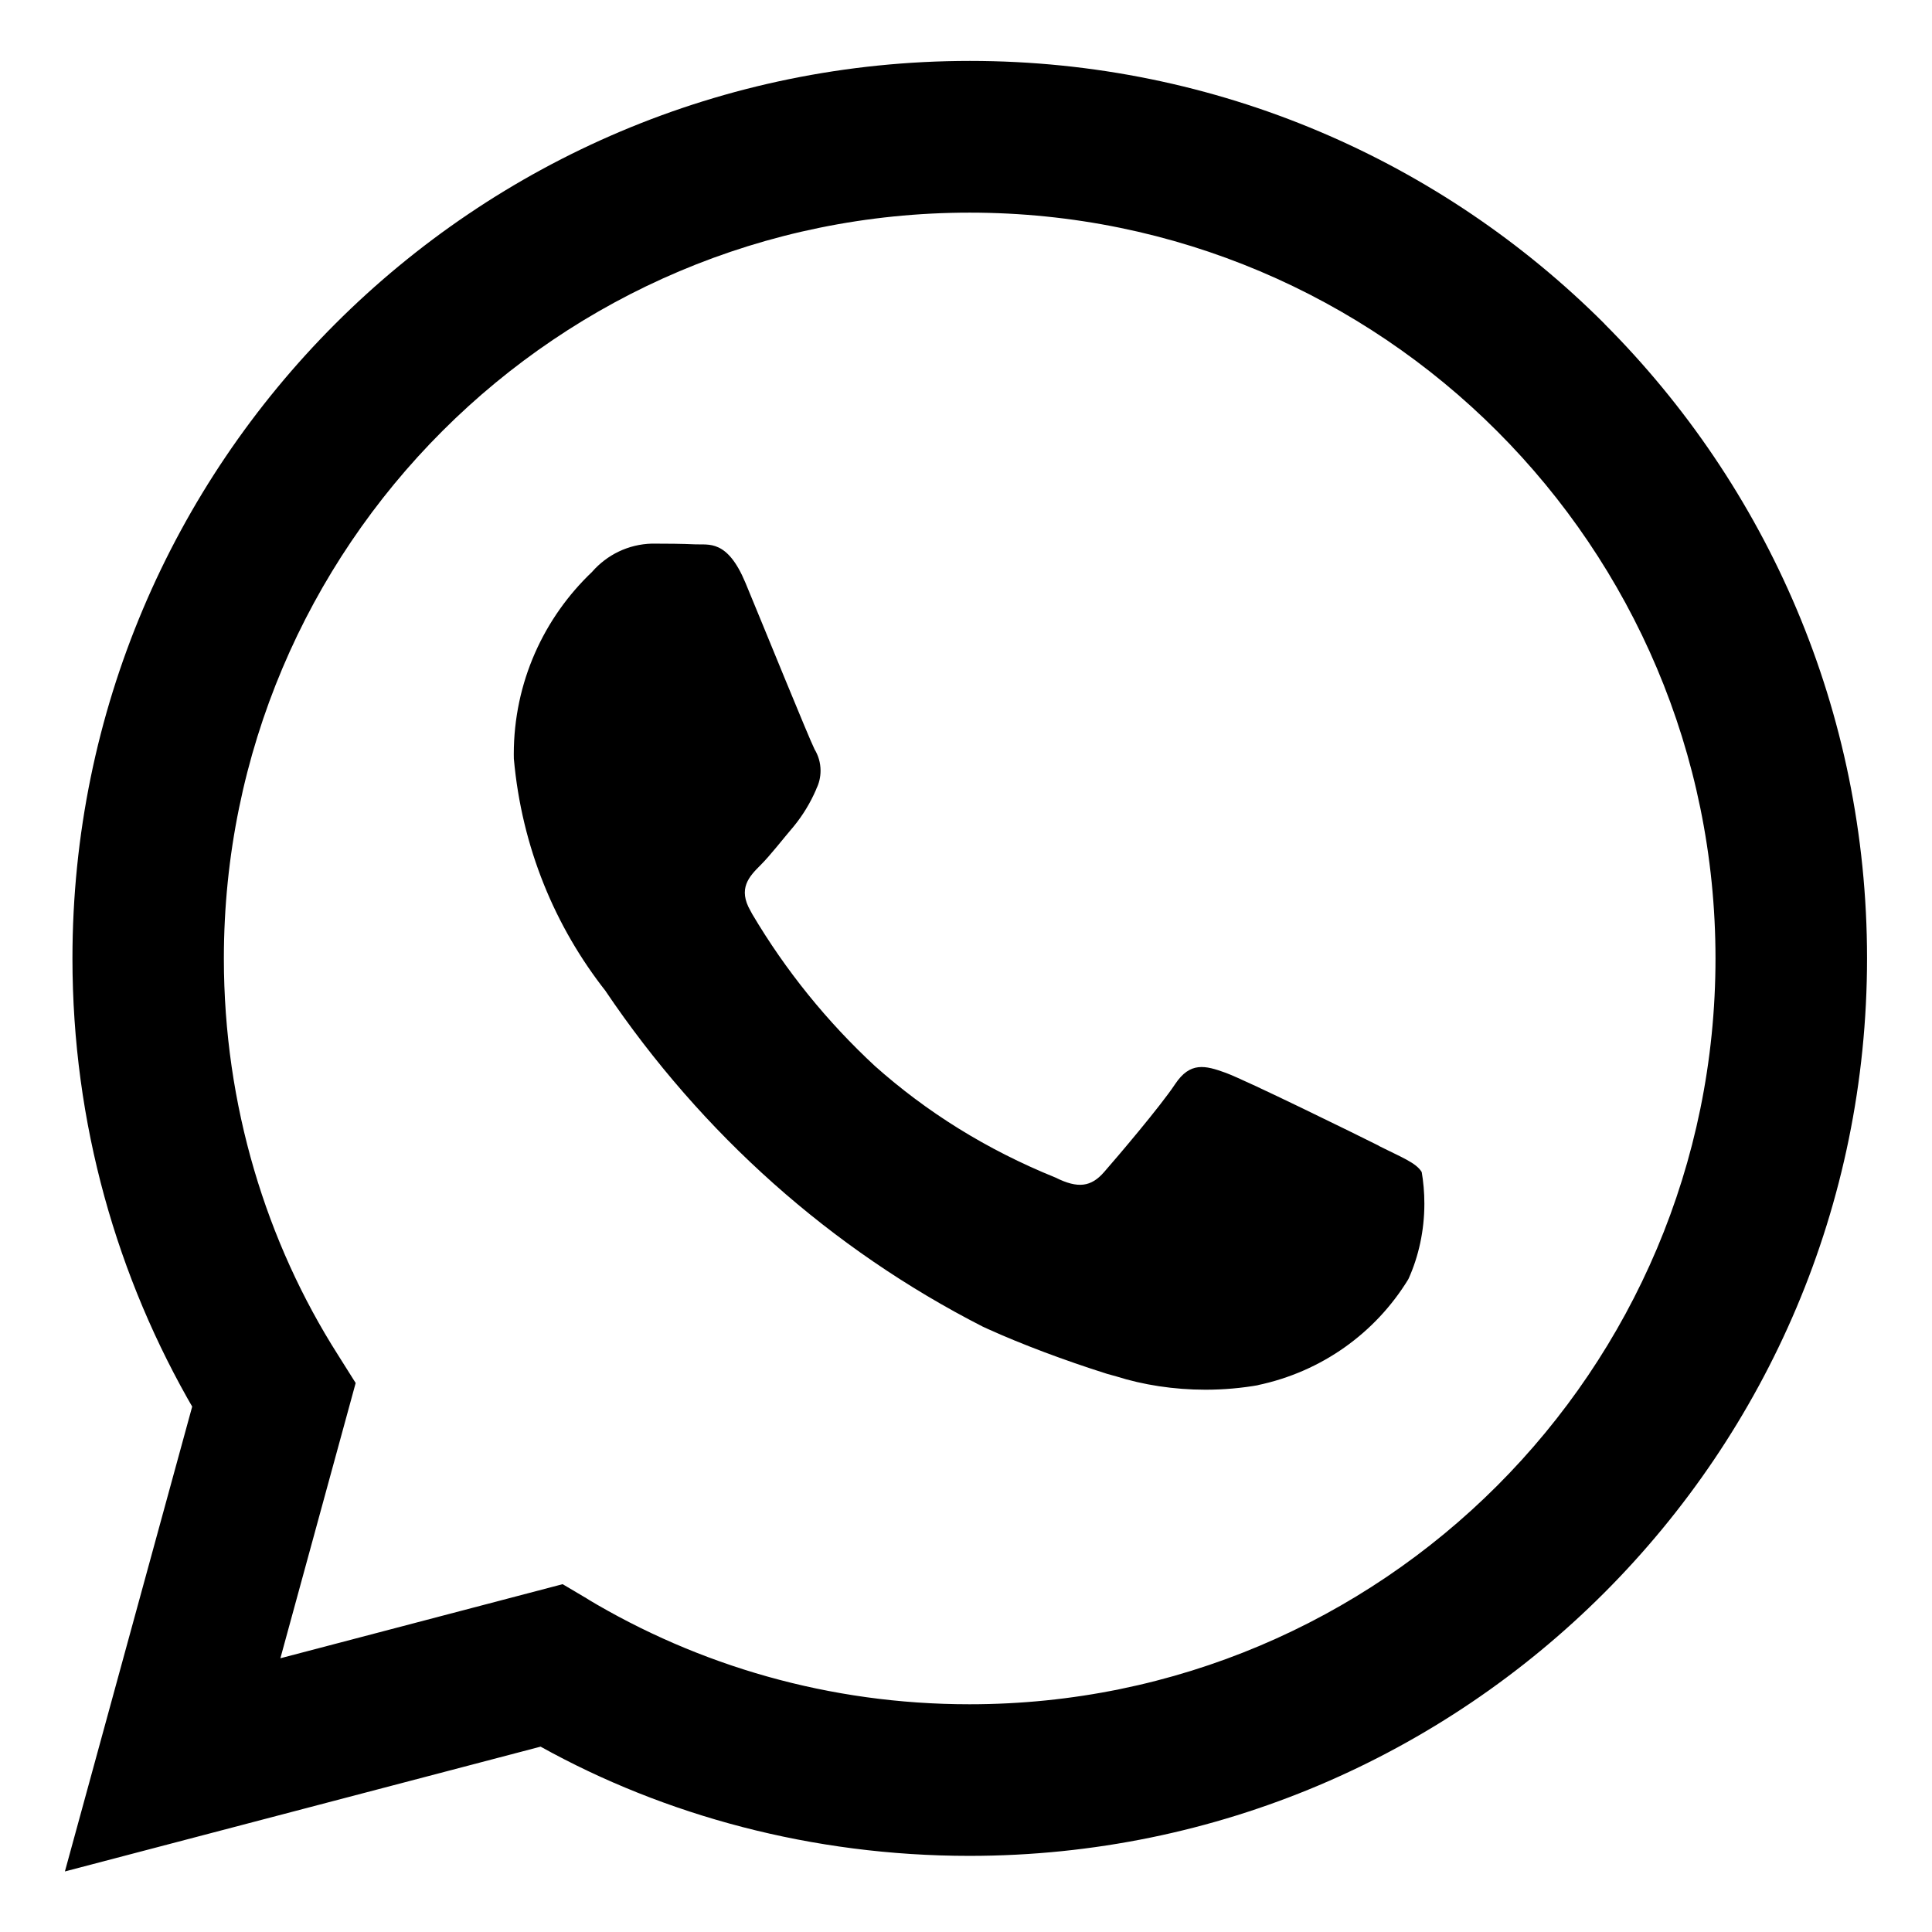
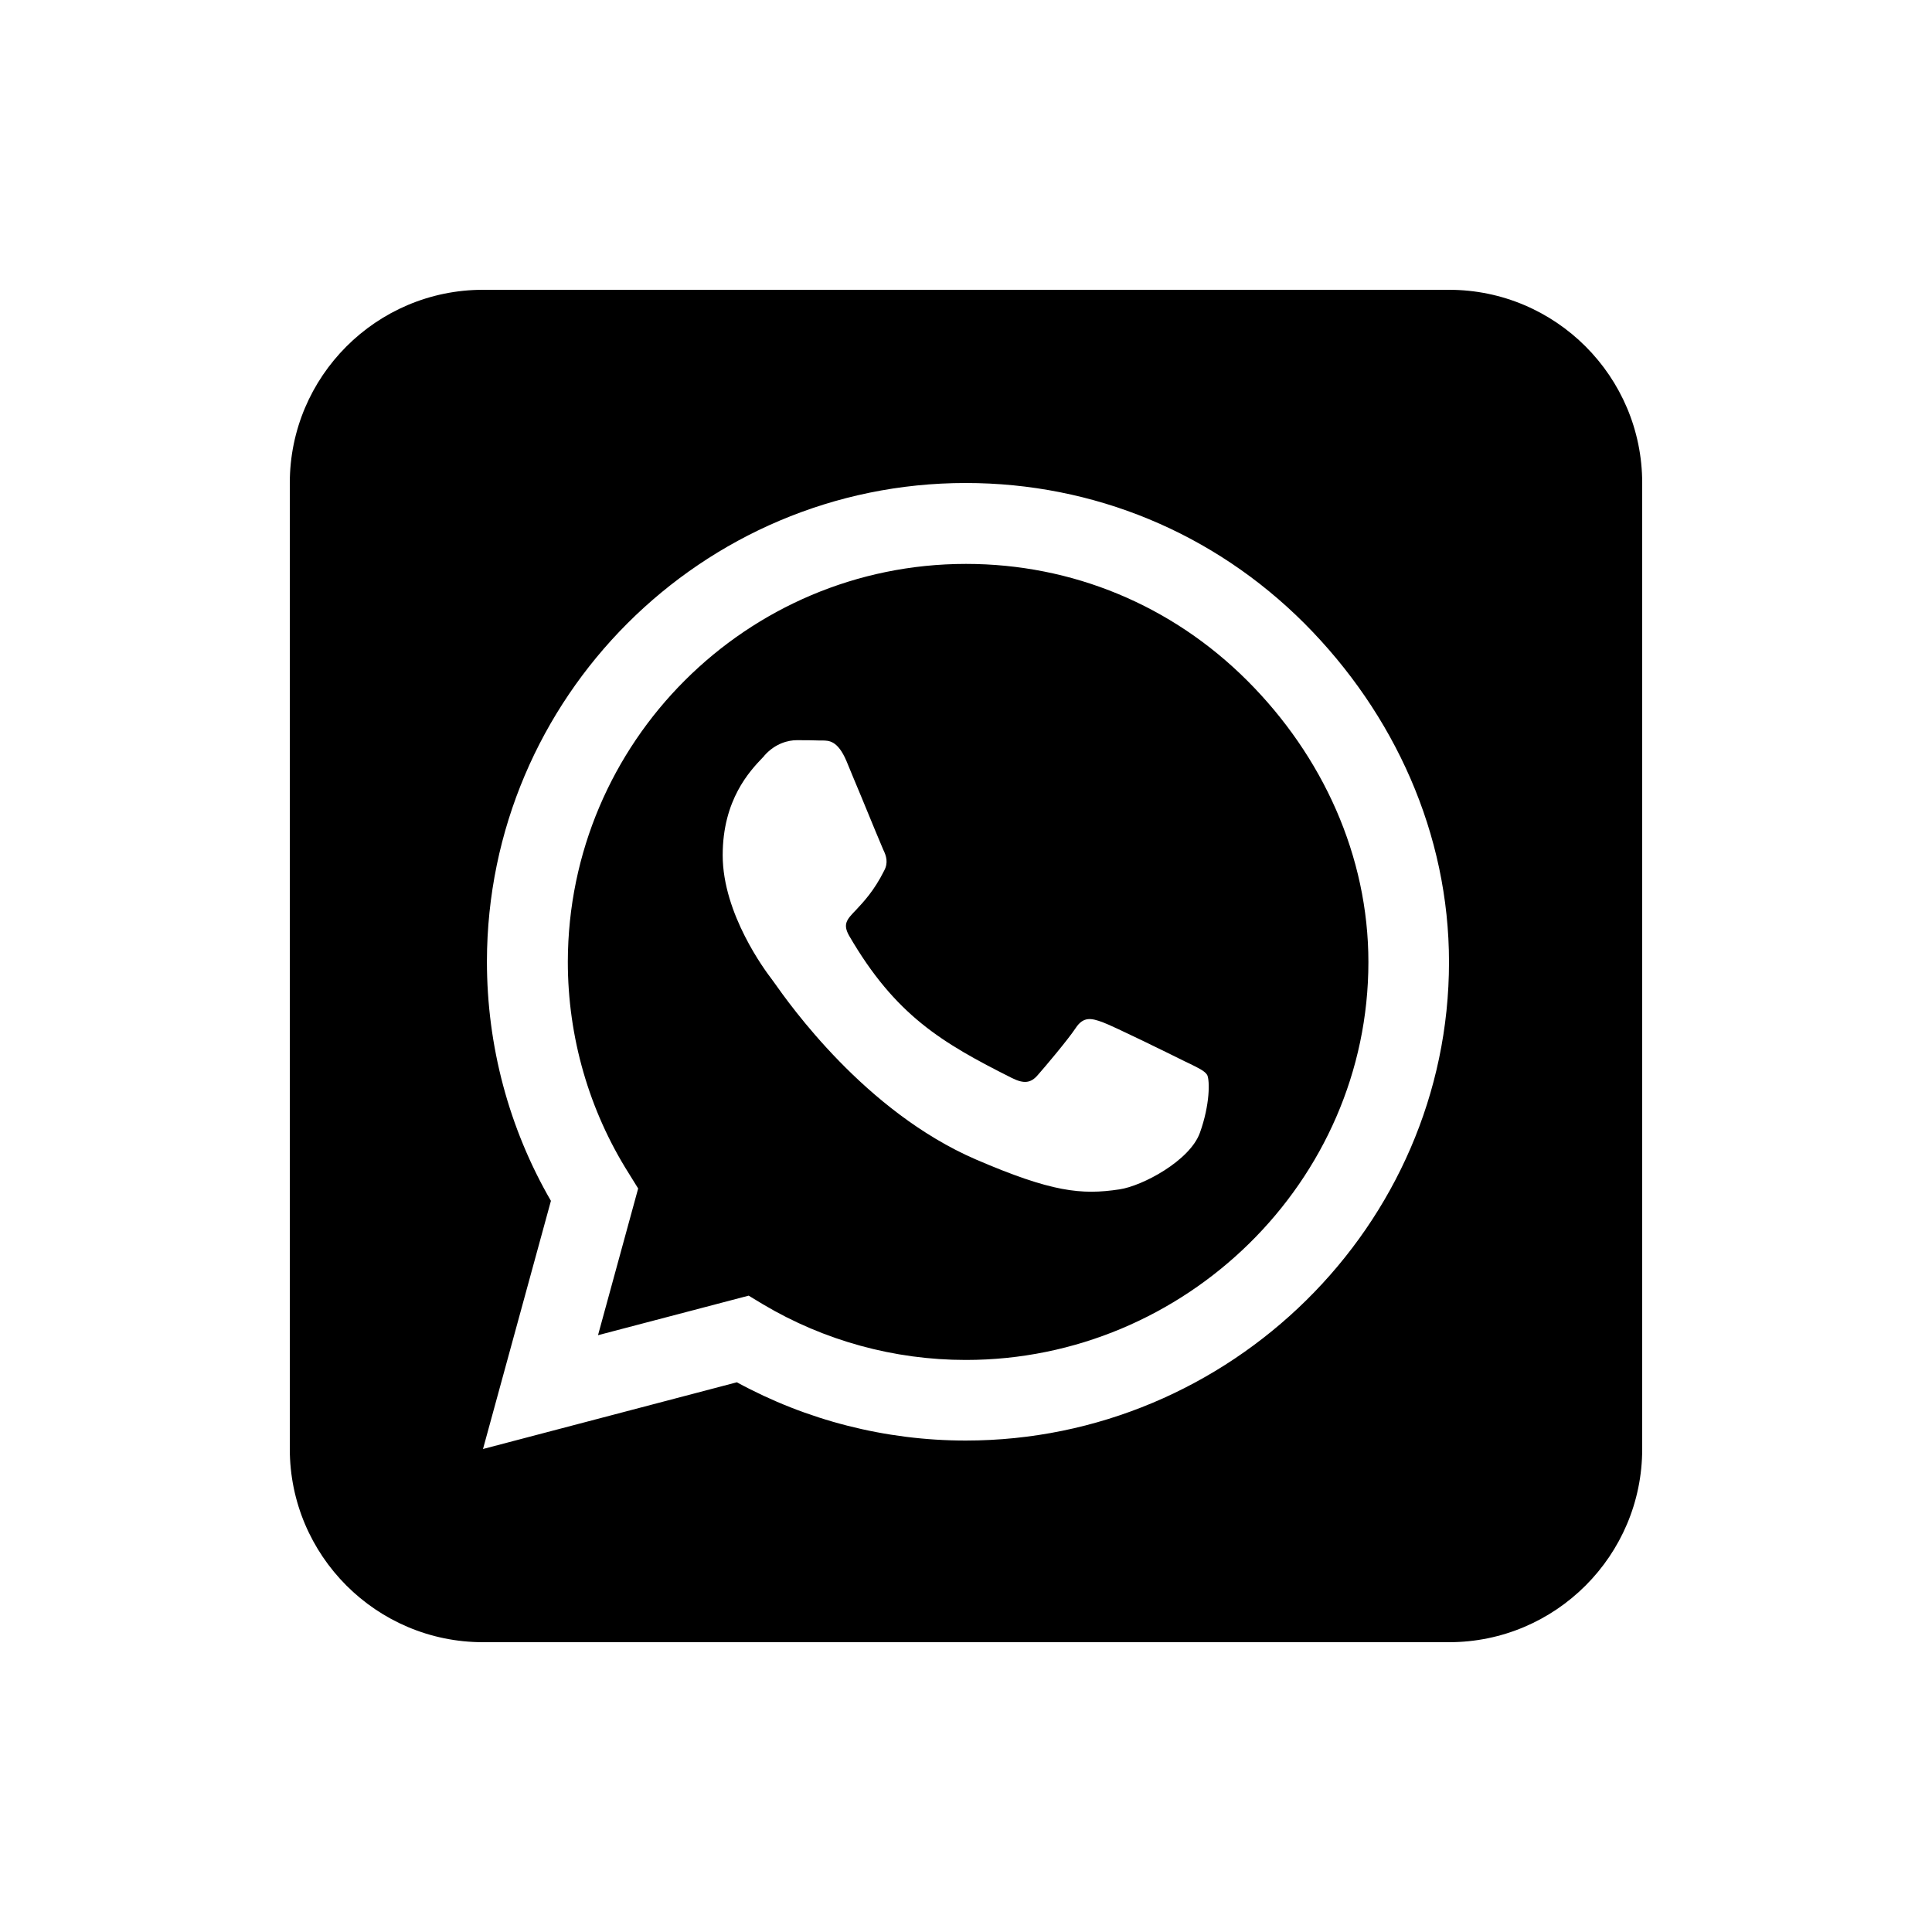
- <svg xmlns="http://www.w3.org/2000/svg" fill="#000000" width="800px" height="800px" viewBox="0 0 32 32" version="1.1">
-   <path d="M26.576 5.363c-2.69-2.69-6.406-4.354-10.511-4.354-8.209 0-14.865 6.655-14.865 14.865 0 2.732 0.737 5.291 2.022 7.491l-0.038-0.070-2.109 7.702 7.879-2.067c2.051 1.139 4.498 1.809 7.102 1.809h0.006c8.209-0.003 14.862-6.659 14.862-14.868 0-4.103-1.662-7.817-4.349-10.507l0 0zM16.062 28.228h-0.005c-0 0-0.001 0-0.001 0-2.319 0-4.489-0.64-6.342-1.753l0.056 0.031-0.451-0.267-4.675 1.227 1.247-4.559-0.294-0.467c-1.185-1.862-1.889-4.131-1.889-6.565 0-6.822 5.531-12.353 12.353-12.353s12.353 5.531 12.353 12.353c0 6.822-5.53 12.353-12.353 12.353h-0zM22.838 18.977c-0.371-0.186-2.197-1.083-2.537-1.208-0.341-0.124-0.589-0.185-0.837 0.187-0.246 0.371-0.958 1.207-1.175 1.455-0.216 0.249-0.434 0.279-0.805 0.094-1.15-0.466-2.138-1.087-2.997-1.852l0.010 0.009c-0.799-0.74-1.484-1.587-2.037-2.521l-0.028-0.052c-0.216-0.371-0.023-0.572 0.162-0.757 0.167-0.166 0.372-0.434 0.557-0.65 0.146-0.179 0.271-0.384 0.366-0.604l0.006-0.017c0.043-0.087 0.068-0.188 0.068-0.296 0-0.131-0.037-0.253-0.101-0.357l0.002 0.003c-0.094-0.186-0.836-2.014-1.145-2.758-0.302-0.724-0.609-0.625-0.836-0.637-0.216-0.010-0.464-0.012-0.712-0.012-0.395 0.010-0.746 0.188-0.988 0.463l-0.001 0.002c-0.802 0.761-1.3 1.834-1.3 3.023 0 0.026 0 0.053 0.001 0.079l-0-0.004c0.131 1.467 0.681 2.784 1.527 3.857l-0.012-0.015c1.604 2.379 3.742 4.282 6.251 5.564l0.094 0.043c0.548 0.248 1.25 0.513 1.968 0.74l0.149 0.041c0.442 0.14 0.951 0.221 1.479 0.221 0.303 0 0.601-0.027 0.889-0.078l-0.031 0.004c1.069-0.223 1.956-0.868 2.497-1.749l0.009-0.017c0.165-0.366 0.261-0.793 0.261-1.242 0-0.185-0.016-0.366-0.047-0.542l0.003 0.019c-0.092-0.155-0.34-0.247-0.712-0.434z" />
+ <svg xmlns="http://www.w3.org/2000/svg" viewBox="0 0 640 640">
+   <path d="M188.1 318.6C188.1 343.5 195.1 367.8 208.3 388.7L211.4 393.7L198.1 442.3L248 429.2L252.8 432.1C273 444.1 296.2 450.5 319.9 450.5L320 450.5C392.6 450.5 453.3 391.4 453.3 318.7C453.3 283.5 438.1 250.4 413.2 225.5C388.2 200.5 355.2 186.8 320 186.8C247.3 186.8 188.2 245.9 188.1 318.6zM370.8 394C358.2 395.9 348.4 394.9 323.3 384.1C286.5 368.2 261.5 332.6 256.4 325.4C256 324.8 255.7 324.5 255.6 324.3C253.6 321.7 239.4 302.8 239.4 283.3C239.4 264.9 248.4 255.4 252.6 251C252.9 250.7 253.1 250.5 253.3 250.2C256.9 246.2 261.2 245.2 263.9 245.2C266.5 245.2 269.2 245.2 271.5 245.3L272.3 245.3C274.6 245.3 277.5 245.3 280.4 252.1C281.6 255 283.4 259.4 285.3 263.9C288.6 271.9 292 280.2 292.6 281.5C293.6 283.5 294.3 285.8 292.9 288.4C289.5 295.2 286 298.8 283.6 301.4C280.5 304.6 279.1 306.1 281.3 310C296.6 336.3 311.9 345.4 335.2 357.1C339.2 359.1 341.5 358.8 343.8 356.1C346.1 353.5 353.7 344.5 356.3 340.6C358.9 336.6 361.6 337.3 365.2 338.6C368.8 339.9 388.3 349.5 392.3 351.5C393.1 351.9 393.8 352.2 394.4 352.5C397.2 353.9 399.1 354.8 399.9 356.1C400.8 358 400.8 366 397.5 375.2C394.2 384.5 378.4 392.9 370.8 394zM544 160C544 124.7 515.3 96 480 96L160 96C124.7 96 96 124.7 96 160L96 480C96 515.3 124.7 544 160 544L480 544C515.3 544 544 515.3 544 480L544 160zM244.1 457.9L160 480L182.5 397.8C168.6 373.8 161.3 346.5 161.3 318.5C161.4 231.1 232.5 160 319.9 160C362.3 160 402.1 176.5 432.1 206.5C462 236.5 480 276.3 480 318.7C480 406.1 407.3 477.2 319.9 477.2C293.3 477.2 267.2 470.5 244.1 457.9z" />
</svg>
